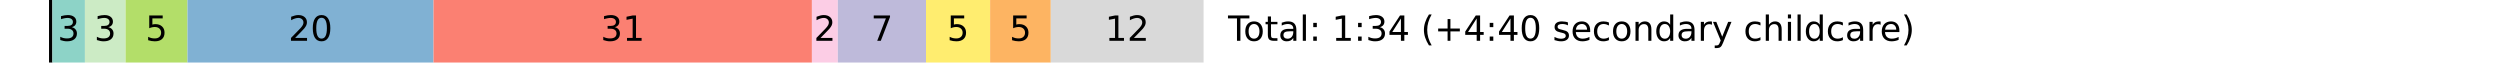
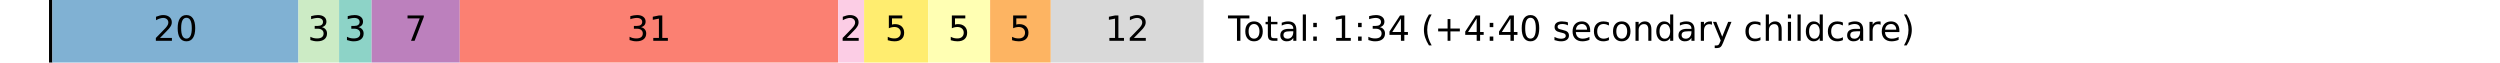
<svg xmlns="http://www.w3.org/2000/svg" height="18pt" version="1.1" viewBox="0 0 720 18" width="720pt">
  <defs>
    <style type="text/css">*{stroke-linecap:butt;stroke-linejoin:round;}</style>
  </defs>
  <g id="figure_1">
    <g id="patch_1">
      <path d="M 0 18  L 720 18  L 720 0  L 0 0  z " style="fill:none;" />
    </g>
    <g id="axes_1">
      <g id="patch_2">
-         <path clip-path="url(#p0baaa536af)" d="M 14.118 18  L 15.084 18  L 15.084 0  L 14.118 0  z " />
+         <path clip-path="url(#pdddf29ecb9)" d="M 14.118 18  L 15.084 18  L 15.084 0  L 14.118 0  z " />
      </g>
      <g id="patch_3">
-         <path clip-path="url(#p0baaa536af)" d="M 15.084 18  L 24.458 18  L 24.458 0  L 15.084 0  z " style="fill:#8dd3c7;" />
+         <path clip-path="url(#pdddf29ecb9)" d="M 15.084 18  L 85.944 18  L 85.944 0  L 15.084 0  z " style="fill:#80b1d3;" />
      </g>
      <g id="patch_4">
-         <path clip-path="url(#p0baaa536af)" d="M 24.458 18  L 36.169 18  L 36.169 0  L 24.458 0  z " style="fill:#ccebc5;" />
+         <path clip-path="url(#pdddf29ecb9)" d="M 85.944 18  L 97.655 18  L 97.655 0  L 85.944 0  z " style="fill:#ccebc5;" />
      </g>
      <g id="patch_5">
-         <path clip-path="url(#p0baaa536af)" d="M 36.169 18  L 53.997 18  L 53.997 0  L 36.169 0  z " style="fill:#b3de69;" />
+         <path clip-path="url(#pdddf29ecb9)" d="M 97.655 18  L 107.029 18  L 107.029 0  L 97.655 0  z " style="fill:#8dd3c7;" />
      </g>
      <g id="patch_6">
-         <path clip-path="url(#p0baaa536af)" d="M 53.997 18  L 124.858 18  L 124.858 0  L 53.997 0  z " style="fill:#80b1d3;" />
+         <path clip-path="url(#pdddf29ecb9)" d="M 107.029 18  L 132.421 18  L 132.421 0  L 107.029 0  z " style="fill:#bc80bd;" />
      </g>
      <g id="patch_7">
-         <path clip-path="url(#p0baaa536af)" d="M 124.858 18  L 233.831 18  L 233.831 0  L 124.858 0  z " style="fill:#fb8072;" />
+         <path clip-path="url(#pdddf29ecb9)" d="M 132.421 18  L 241.394 18  L 241.394 0  L 132.421 0  z " style="fill:#fb8072;" />
      </g>
      <g id="patch_8">
-         <path clip-path="url(#p0baaa536af)" d="M 233.831 18  L 241.295 18  L 241.295 0  L 233.831 0  z " style="fill:#fccde5;" />
+         <path clip-path="url(#pdddf29ecb9)" d="M 241.394 18  L 248.858 18  L 248.858 0  L 241.394 0  z " style="fill:#fccde5;" />
      </g>
      <g id="patch_9">
-         <path clip-path="url(#p0baaa536af)" d="M 241.295 18  L 266.687 18  L 266.687 0  L 241.295 0  z " style="fill:#bebada;" />
+         <path clip-path="url(#pdddf29ecb9)" d="M 248.858 18  L 267.323 18  L 267.323 0  L 248.858 0  z " style="fill:#ffed6f;" />
      </g>
      <g id="patch_10">
-         <path clip-path="url(#p0baaa536af)" d="M 266.687 18  L 285.151 18  L 285.151 0  L 266.687 0  z " style="fill:#ffed6f;" />
+         <path clip-path="url(#pdddf29ecb9)" d="M 267.323 18  L 285.151 18  L 285.151 0  L 267.323 0  z " style="fill:#ffffb3;" />
      </g>
      <g id="patch_11">
-         <path clip-path="url(#p0baaa536af)" d="M 285.151 18  L 302.632 18  L 302.632 0  L 285.151 0  z " style="fill:#fdb462;" />
+         <path clip-path="url(#pdddf29ecb9)" d="M 285.151 18  L 302.632 18  L 302.632 0  L 285.151 0  z " style="fill:#fdb462;" />
      </g>
      <g id="patch_12">
-         <path clip-path="url(#p0baaa536af)" d="M 302.632 18  L 346.628 18  L 346.628 0  L 302.632 0  z " style="fill:#d9d9d9;" />
+         <path clip-path="url(#pdddf29ecb9)" d="M 302.632 18  L 346.628 18  L 346.628 0  L 302.632 0  z " style="fill:#d9d9d9;" />
      </g>
      <g id="text_1">
-         <text style="font-family:DejaVu Sans;font-size:10px;font-stretch:normal;font-style:normal;font-weight:normal;text-anchor:middle;" transform="rotate(-0, 19.77087, 11.75938)" x="19.771" y="11.759">3</text>
+         <text style="font-family:DejaVu Sans;font-size:10px;font-stretch:normal;font-style:normal;font-weight:normal;text-anchor:middle;" transform="rotate(-0, 50.51369, 11.75938)" x="50.514" y="11.759">20</text>
      </g>
      <g id="text_2">
-         <text style="font-family:DejaVu Sans;font-size:10px;font-stretch:normal;font-style:normal;font-weight:normal;text-anchor:middle;" transform="rotate(-0, 30.31361, 11.75938)" x="30.314" y="11.759">3</text>
+         <text style="font-family:DejaVu Sans;font-size:10px;font-stretch:normal;font-style:normal;font-weight:normal;text-anchor:middle;" transform="rotate(-0, 91.79926, 11.75938)" x="91.799" y="11.759">3</text>
      </g>
      <g id="text_3">
-         <text style="font-family:DejaVu Sans;font-size:10px;font-stretch:normal;font-style:normal;font-weight:normal;text-anchor:middle;" transform="rotate(-0, 45.08314, 11.75938)" x="45.083" y="11.759">5</text>
+         <text style="font-family:DejaVu Sans;font-size:10px;font-stretch:normal;font-style:normal;font-weight:normal;text-anchor:middle;" transform="rotate(-0, 102.342, 11.75938)" x="102.342" y="11.759">3</text>
      </g>
      <g id="text_4">
-         <text style="font-family:DejaVu Sans;font-size:10px;font-stretch:normal;font-style:normal;font-weight:normal;text-anchor:middle;" transform="rotate(-0, 89.4274, 11.75938)" x="89.427" y="11.759">20</text>
+         <text style="font-family:DejaVu Sans;font-size:10px;font-stretch:normal;font-style:normal;font-weight:normal;text-anchor:middle;" transform="rotate(-0, 119.7253, 11.75938)" x="119.725" y="11.759">7</text>
      </g>
      <g id="text_5">
-         <text style="font-family:DejaVu Sans;font-size:10px;font-stretch:normal;font-style:normal;font-weight:normal;text-anchor:middle;" transform="rotate(-0, 179.3441, 11.75938)" x="179.344" y="11.759">31</text>
+         <text style="font-family:DejaVu Sans;font-size:10px;font-stretch:normal;font-style:normal;font-weight:normal;text-anchor:middle;" transform="rotate(-0, 186.9079, 11.75938)" x="186.908" y="11.759">31</text>
      </g>
      <g id="text_6">
-         <text style="font-family:DejaVu Sans;font-size:10px;font-stretch:normal;font-style:normal;font-weight:normal;text-anchor:middle;" transform="rotate(-0, 237.5626, 11.75938)" x="237.563" y="11.759">2</text>
+         <text style="font-family:DejaVu Sans;font-size:10px;font-stretch:normal;font-style:normal;font-weight:normal;text-anchor:middle;" transform="rotate(-0, 245.1264, 11.75938)" x="245.126" y="11.759">2</text>
      </g>
      <g id="text_7">
-         <text style="font-family:DejaVu Sans;font-size:10px;font-stretch:normal;font-style:normal;font-weight:normal;text-anchor:middle;" transform="rotate(-0, 253.9906, 11.75938)" x="253.991" y="11.759">7</text>
+         <text style="font-family:DejaVu Sans;font-size:10px;font-stretch:normal;font-style:normal;font-weight:normal;text-anchor:middle;" transform="rotate(-0, 258.0908, 11.75938)" x="258.091" y="11.759">5</text>
      </g>
      <g id="text_8">
-         <text style="font-family:DejaVu Sans;font-size:10px;font-stretch:normal;font-style:normal;font-weight:normal;text-anchor:middle;" transform="rotate(-0, 275.919, 11.75938)" x="275.919" y="11.759">5</text>
+         <text style="font-family:DejaVu Sans;font-size:10px;font-stretch:normal;font-style:normal;font-weight:normal;text-anchor:middle;" transform="rotate(-0, 276.2374, 11.75938)" x="276.237" y="11.759">5</text>
      </g>
      <g id="text_9">
        <text style="font-family:DejaVu Sans;font-size:10px;font-stretch:normal;font-style:normal;font-weight:normal;text-anchor:middle;" transform="rotate(-0, 293.8916, 11.75938)" x="293.892" y="11.759">5</text>
      </g>
      <g id="text_10">
        <text style="font-family:DejaVu Sans;font-size:10px;font-stretch:normal;font-style:normal;font-weight:normal;text-anchor:middle;" transform="rotate(-0, 324.63, 11.75938)" x="324.63" y="11.759">12</text>
      </g>
      <g id="text_11">
        <text style="font-family:DejaVu Sans;font-size:10px;font-stretch:normal;font-style:normal;font-weight:normal;text-anchor:start;" transform="rotate(-0, 353.6871, 11.75938)" x="353.687" y="11.759">Total: 1:34 (+4:40 secondary childcare)</text>
      </g>
    </g>
  </g>
  <defs>
-     <clipPath id="p0baaa536af">
+     <clipPath id="pdddf29ecb9">
      <rect height="18" width="720" x="0" y="0" />
    </clipPath>
  </defs>
</svg>
